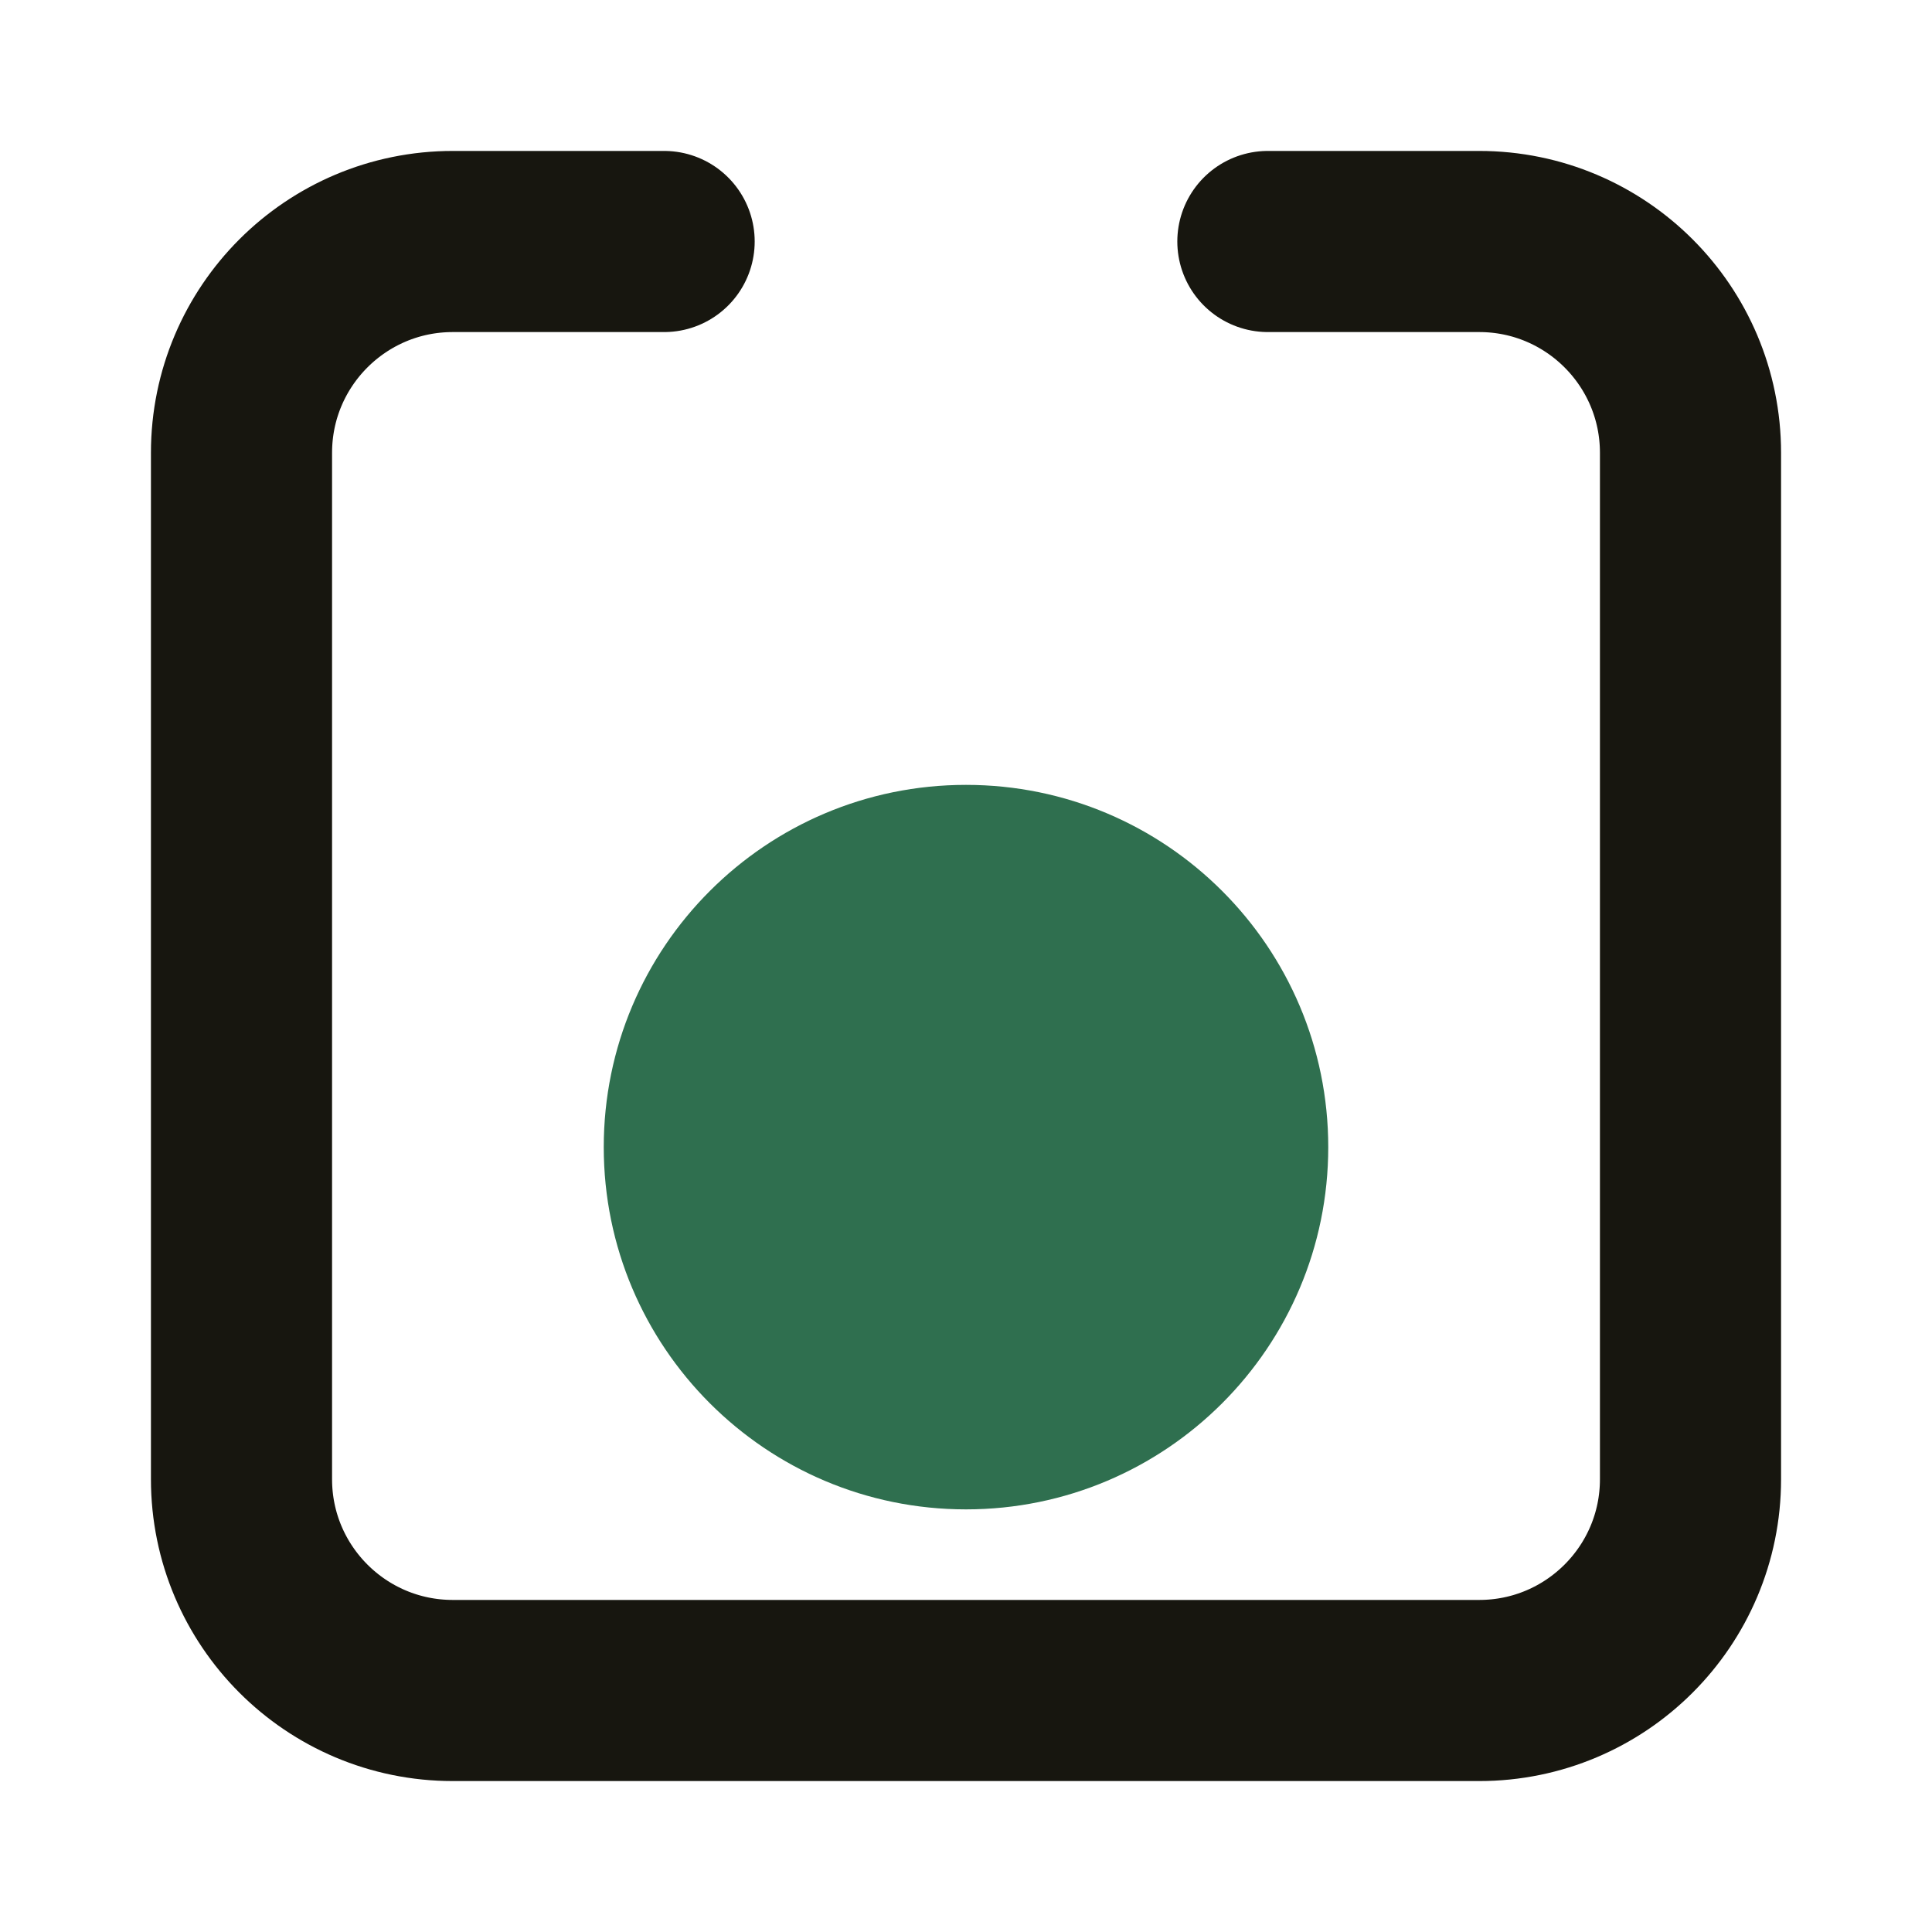
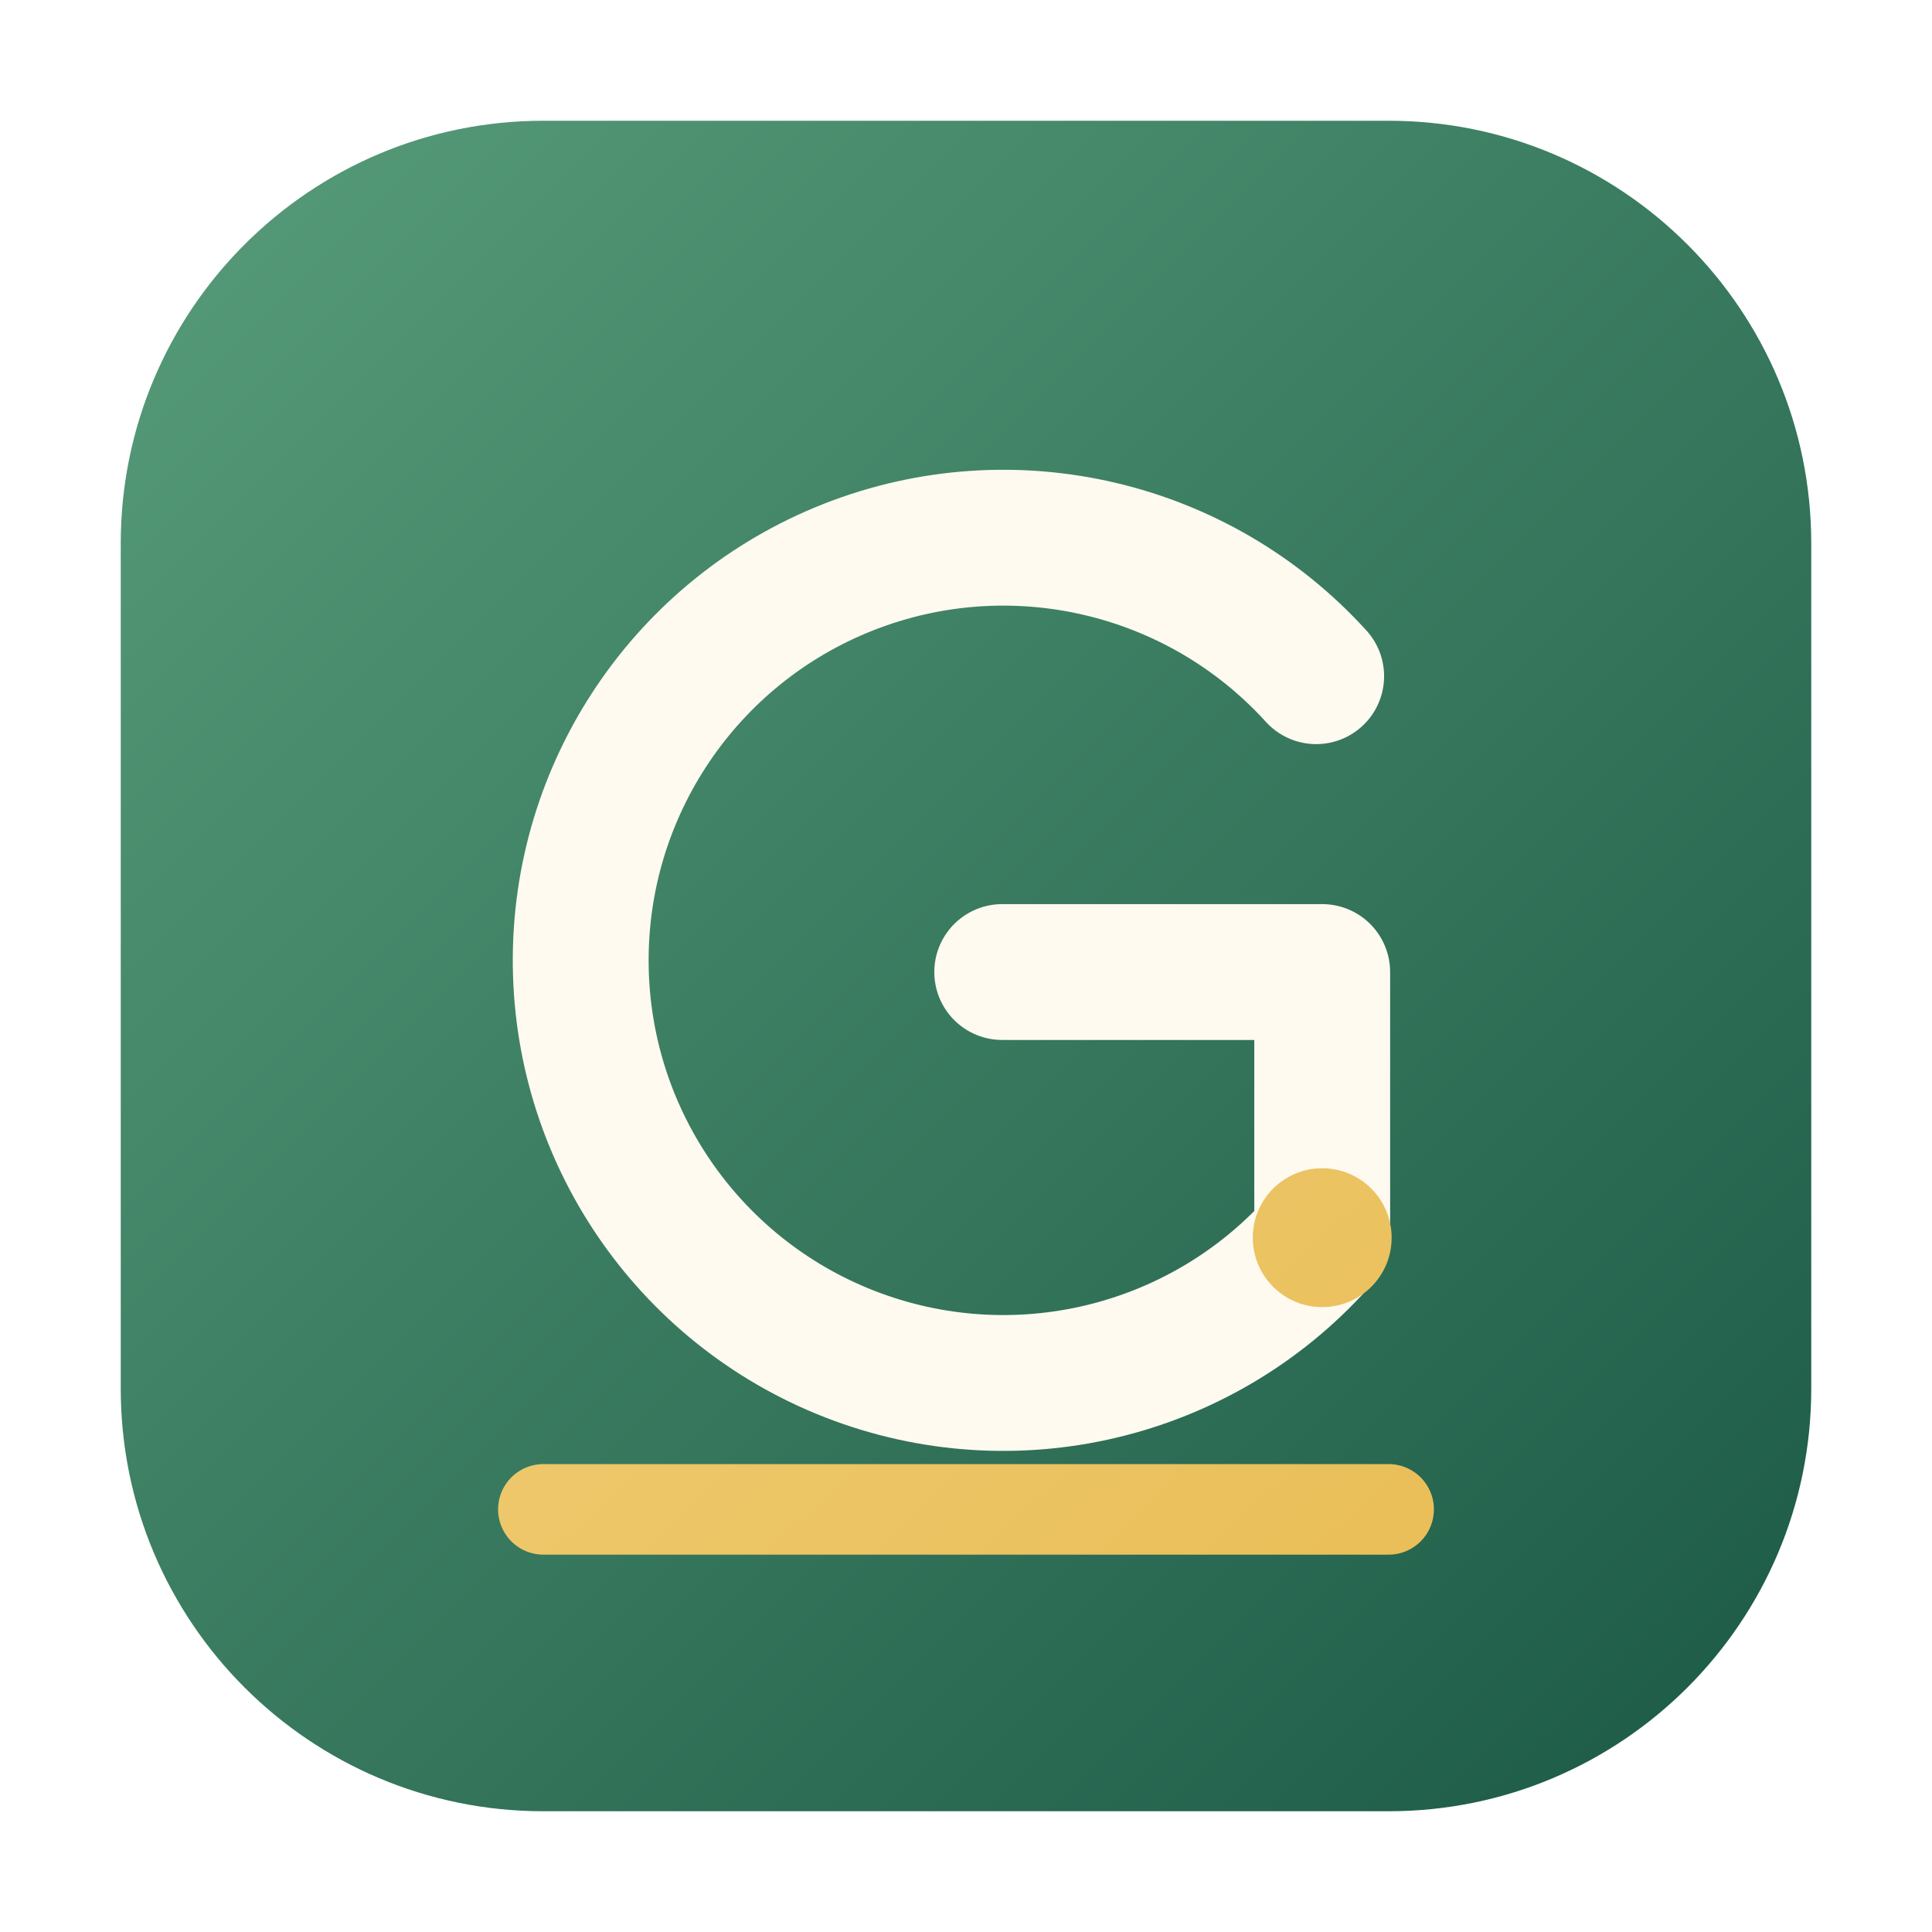
<svg xmlns="http://www.w3.org/2000/svg" viewBox="0 0 32 32" width="32" height="32" role="img" aria-label="Grammer-Verse">
+   <defs>
+     <linearGradient id="screen" x1="3" y1="3" x2="29" y2="29" gradientUnits="userSpaceOnUse">
+       <stop stop-color="#559a78" />
+       <stop offset="1" stop-color="#1d5b47" />
+     </linearGradient>
+     <linearGradient id="gold" x1="4" y1="3" x2="28" y2="29" gradientUnits="userSpaceOnUse">
+       <stop stop-color="#f3d788" />
+       <stop offset="1" stop-color="#e8ba50" />
+     </linearGradient>
+     <clipPath id="screen-clip">
+       <rect x="2" y="2" width="28" height="28" rx="7" />
+     </clipPath>
+   </defs>
  <style>
-     .frame { stroke: #17160f; }
-     .ball  { fill:   #2f6f4f; }
-     /* A favicon has no page to inherit from, so it reads the OS setting
-        directly. The inlined copy uses the app's own theme toggle instead. */
-     @media (prefers-color-scheme: dark) {
-       .frame { stroke: #f2f1ec; }
-       .ball  { fill:   #7dc4a0; }
+     .screen { fill: url(#screen); }
+     .base { fill: none; stroke: url(#gold); stroke-width: 1.5; stroke-linecap: round; }
+     .g { fill: none; stroke: #fffaf0; stroke-width: 2.25; stroke-linecap: round; stroke-linejoin: round; }
+     .dot { fill: url(#gold); }
+     .sheen { fill: #fffaf02e; opacity: 0; animation: sheen 4.8s ease-in-out infinite; }
+     @keyframes sheen {
+       0%, 18% { opacity: 0; transform: translateX(0); }
+       28% { opacity: .45; }
+       52%, 100% { opacity: 0; transform: translateX(48px); }
    }
+     @media (prefers-reduced-motion: reduce) { .sheen { animation: none; } }
  </style>
-   <path class="frame" d="M11 4 H7.5 A3.5 3.5 0 0 0 4 7.5 V24.5 A3.5 3.5 0 0 0 7.5 28 H24.5            A3.5 3.5 0 0 0 28 24.5 V7.5 A3.5 3.5 0 0 0 24.5 4 H21" fill="none" stroke-width="3" stroke-linecap="round" />
-   <circle class="ball" cx="16" cy="19" r="6" />
+   <rect class="screen" x="2" y="2" width="28" height="28" rx="7" />
+   <path class="sheen" d="M-14 2h7L9 30H2Z" clip-path="url(#screen-clip)" />
+   <path class="g" d="M21.8 11.2a7 7 0 1 0 .1 9.3v-4.4h-5.3" />
+   <circle class="dot" cx="21.9" cy="20.5" r="1.15" />
+   <path class="base" d="M9 25h14" />
</svg>
